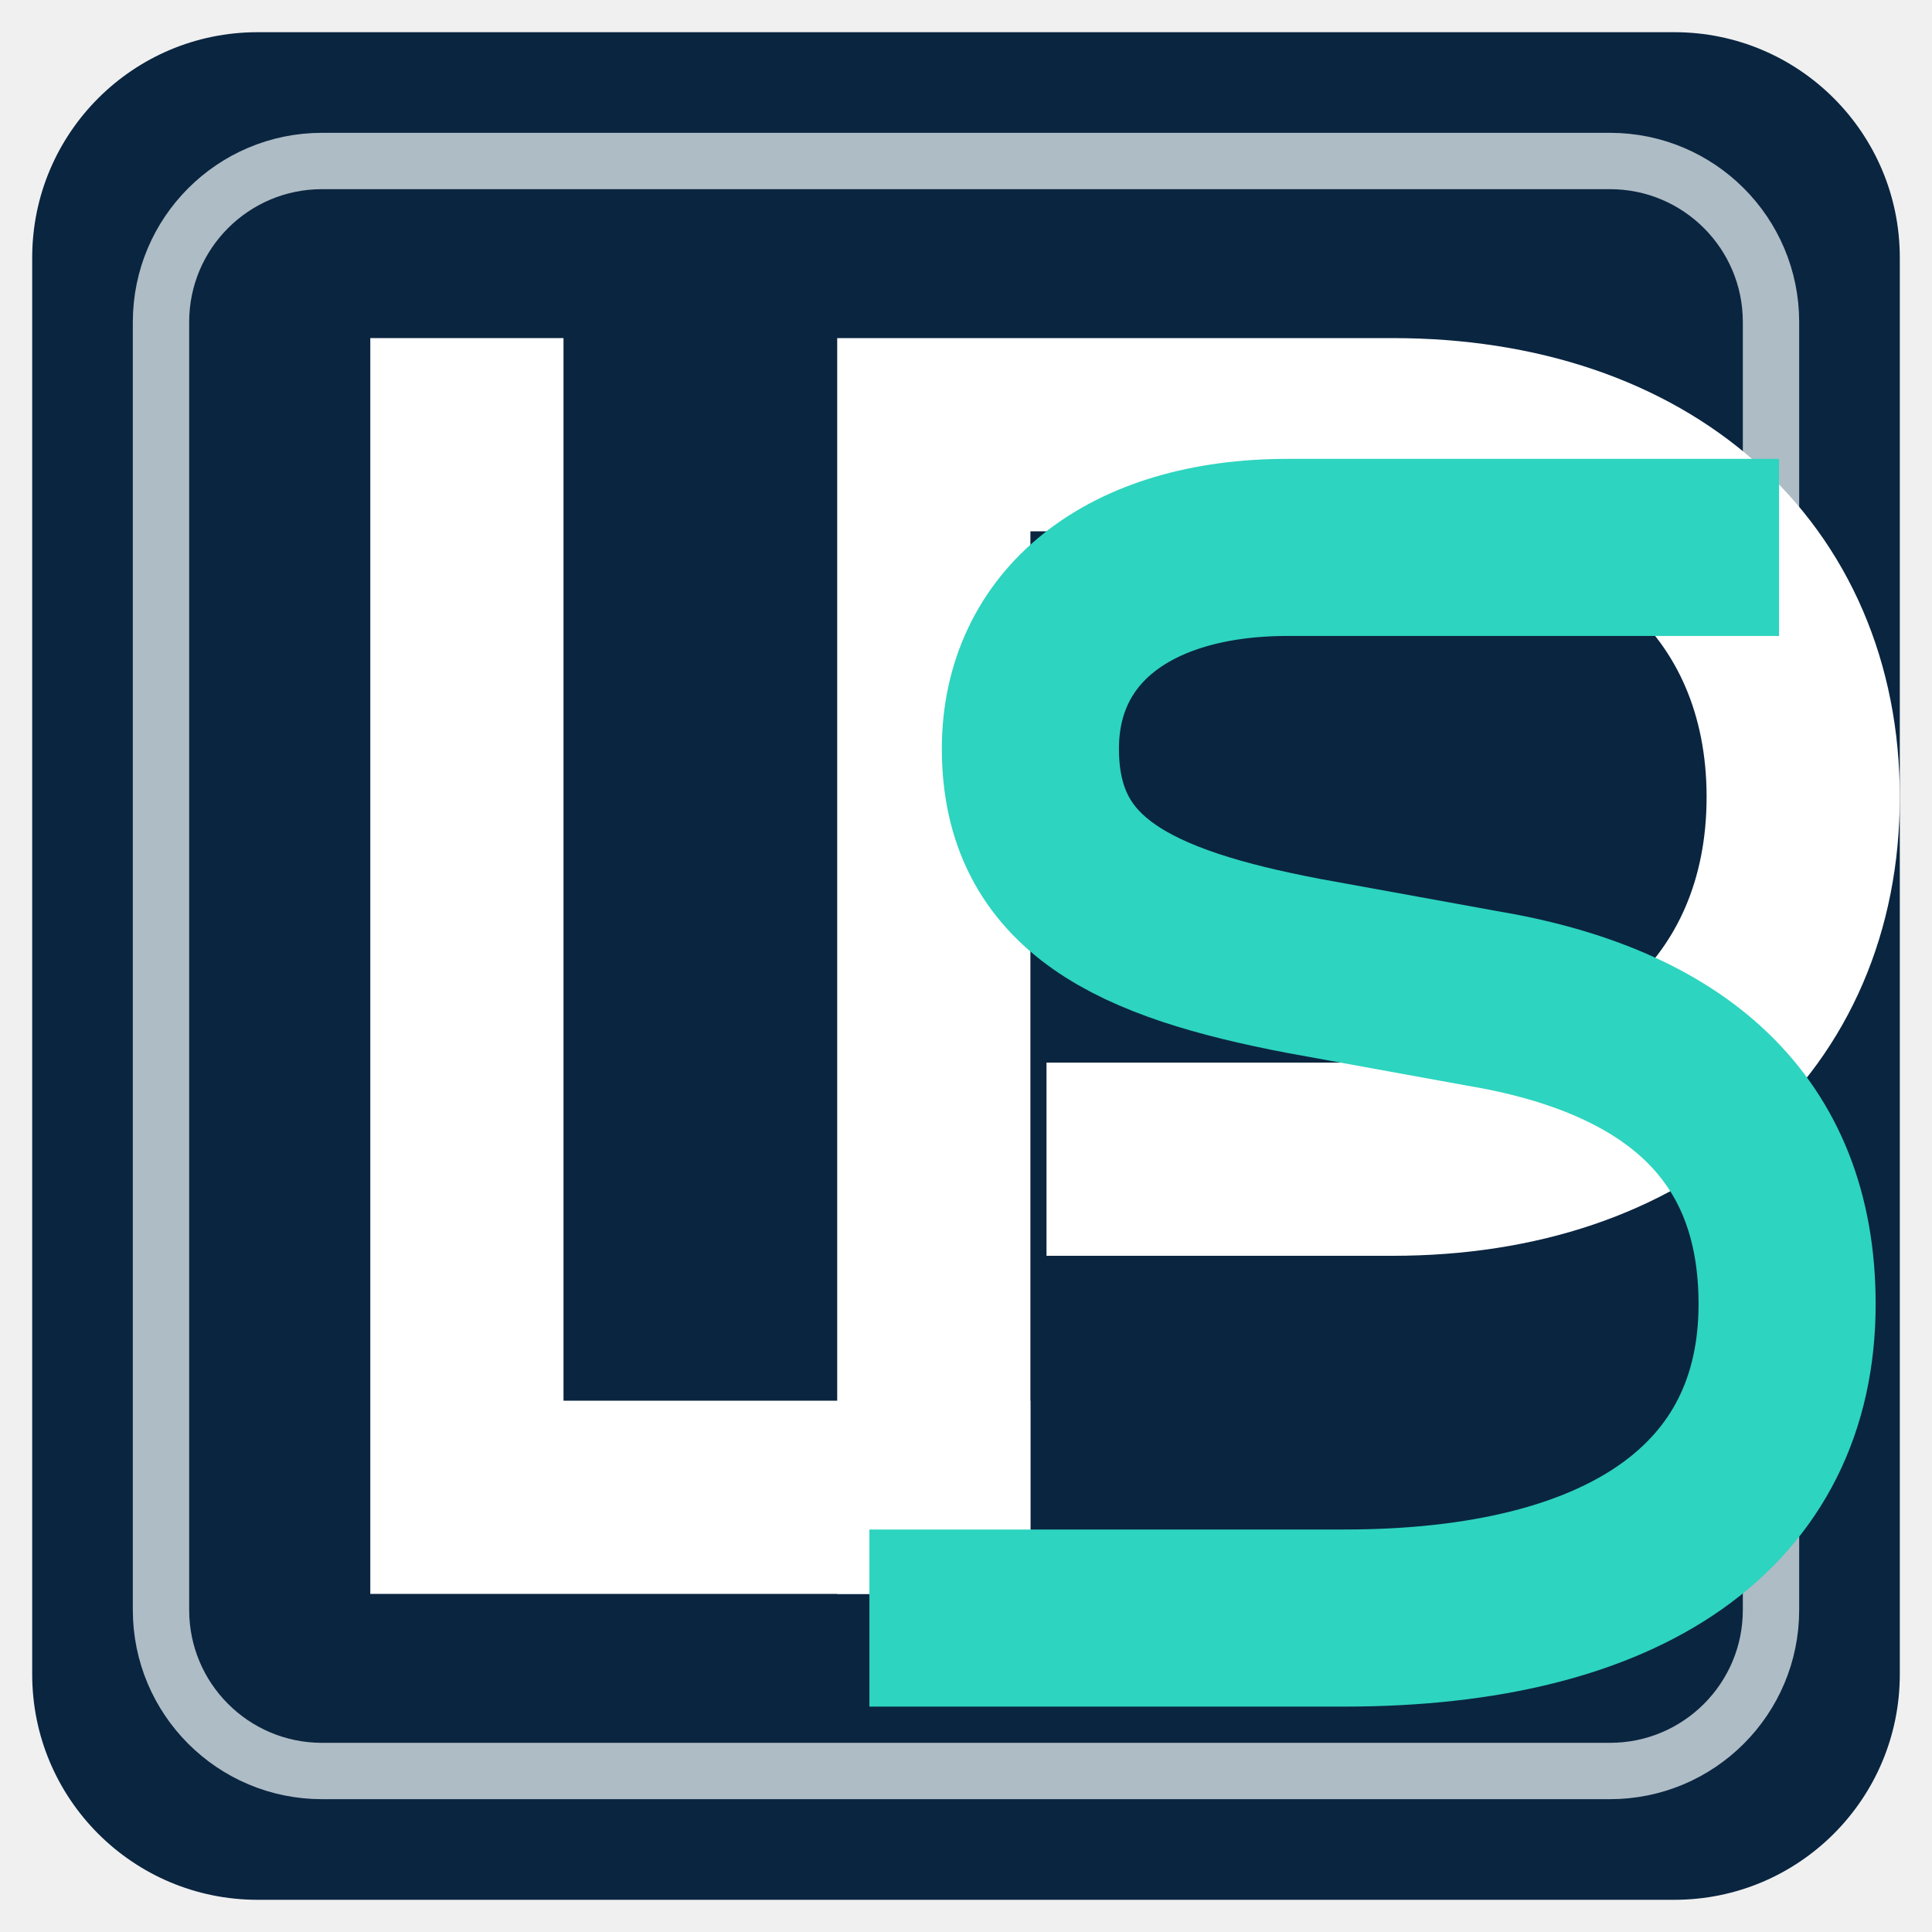
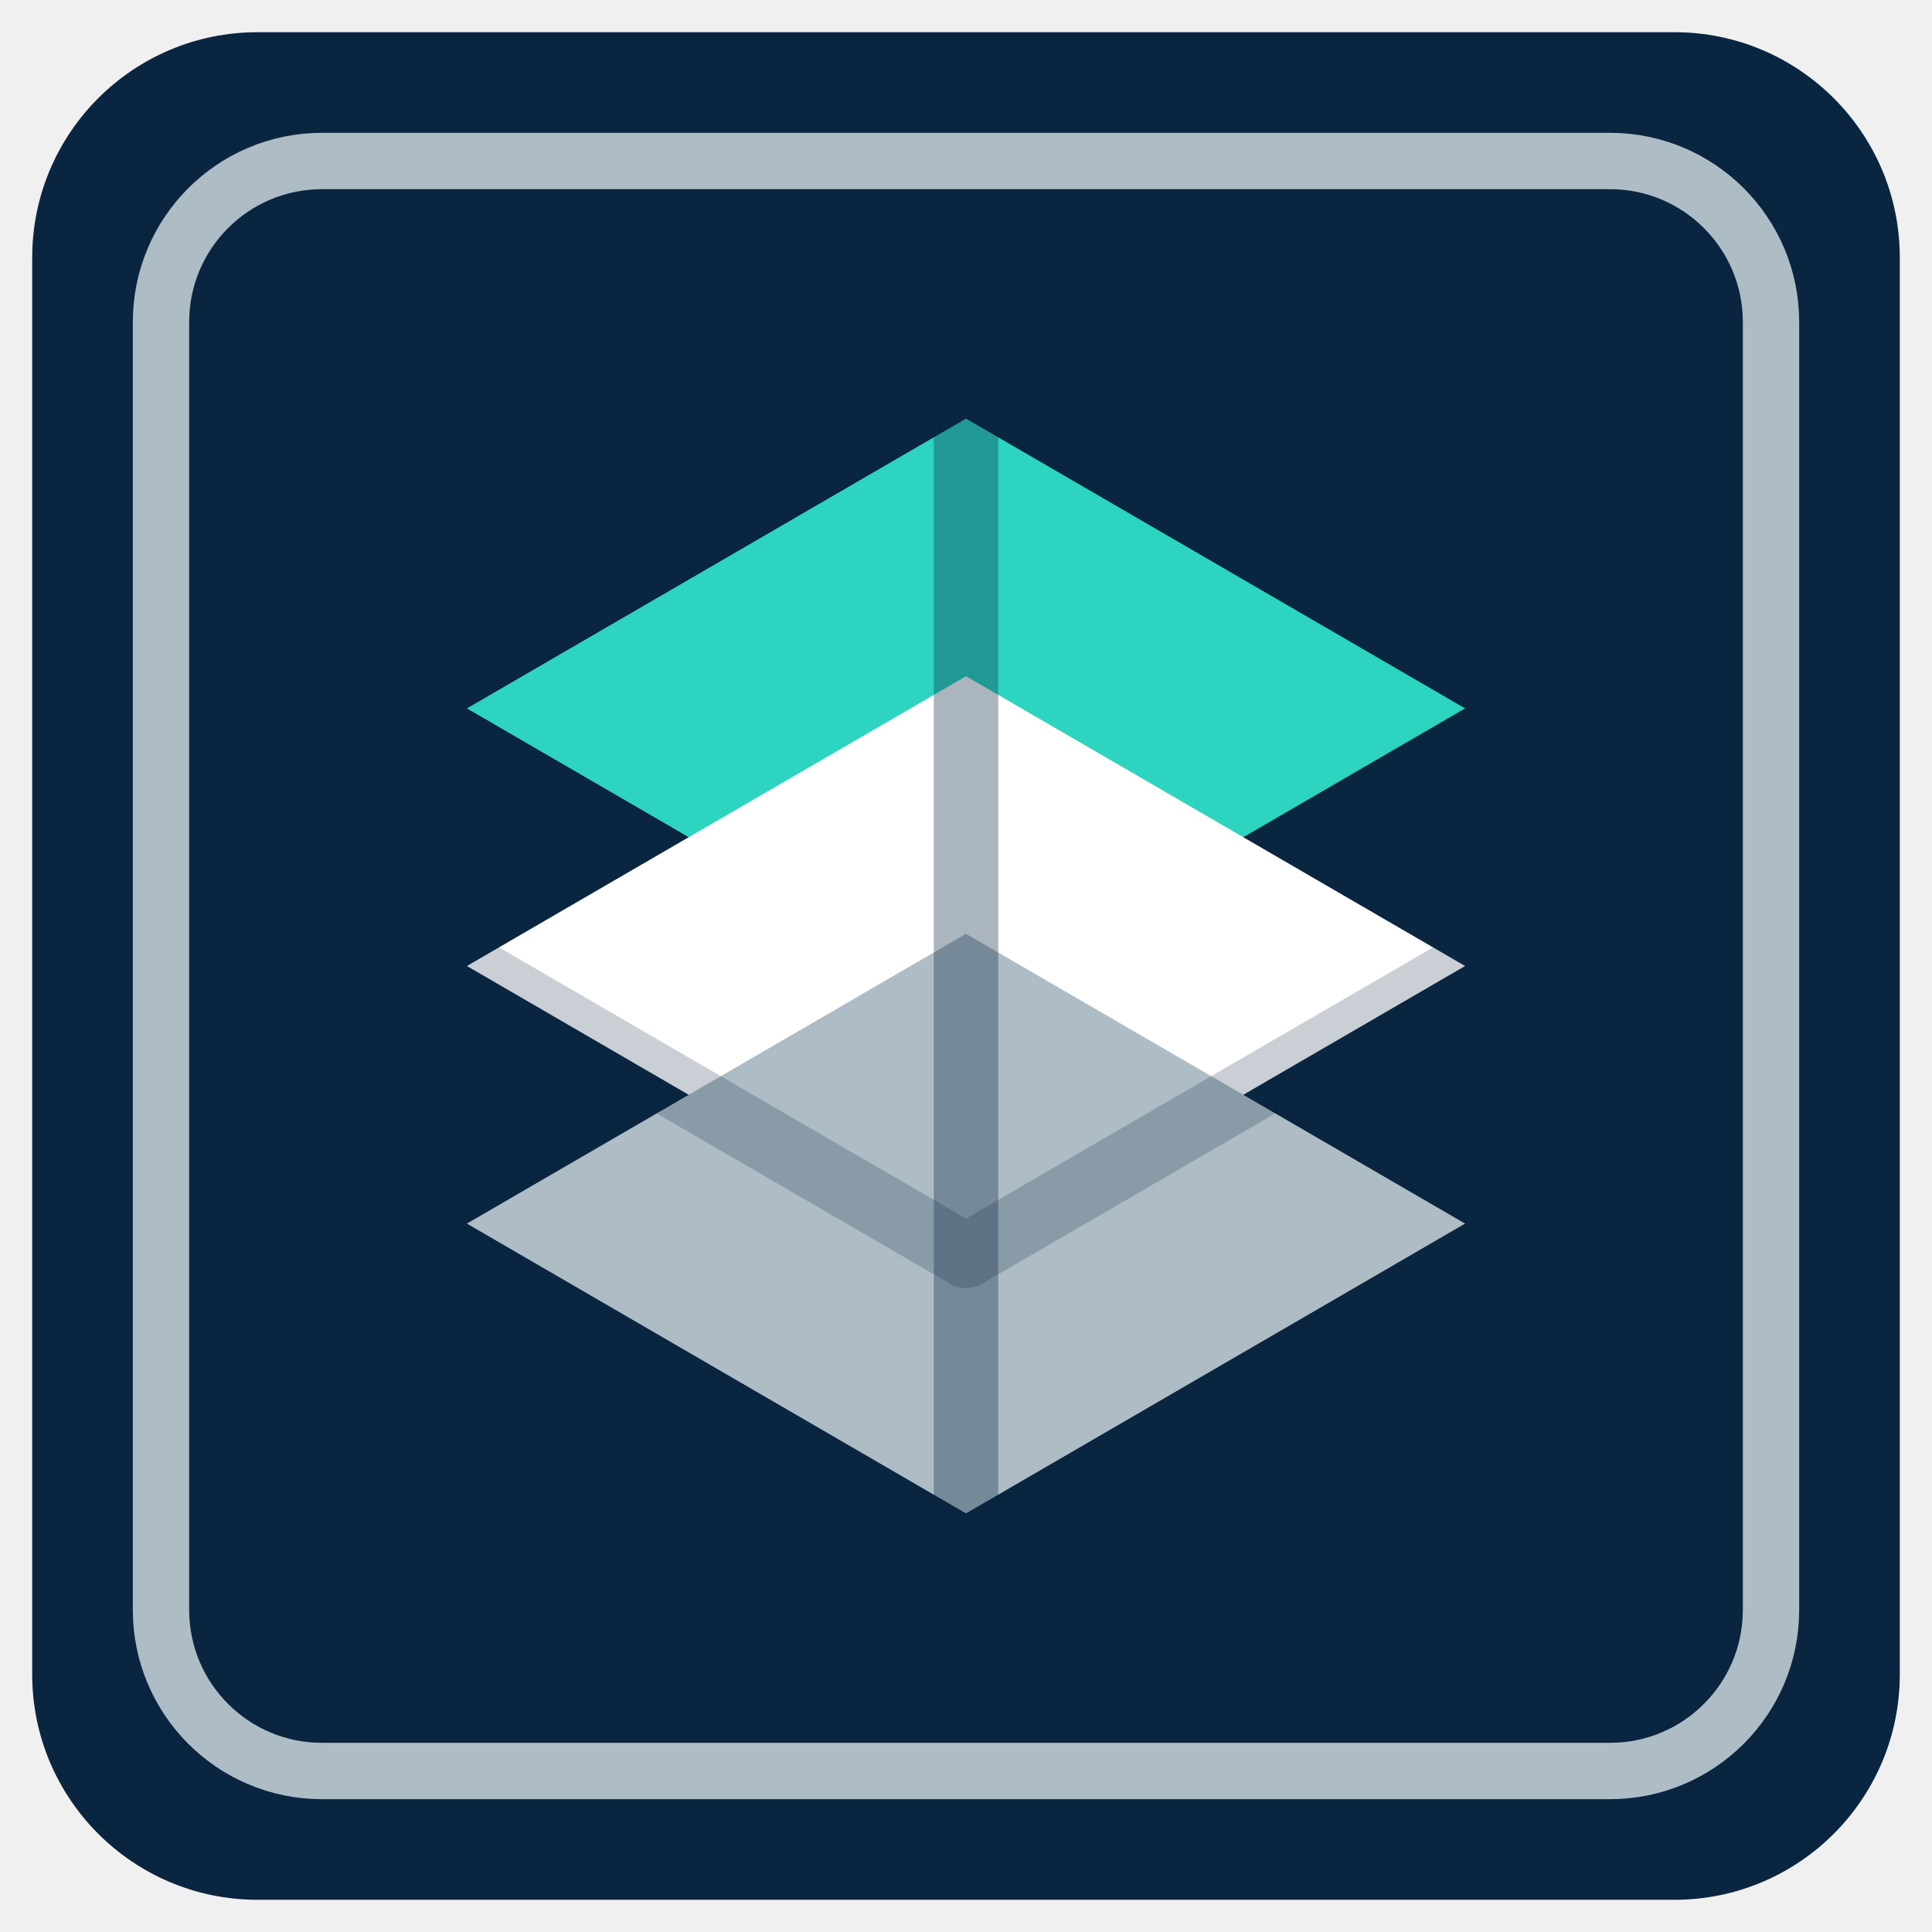
<svg xmlns="http://www.w3.org/2000/svg" viewBox="0 0 240 240" role="img" aria-labelledby="title desc">
  <rect x="4" y="4" width="232" height="232" rx="28" fill="#0A2540" />
  <rect x="20" y="20" width="200" height="200" rx="20" fill="none" stroke="#AEBCC5" stroke-width="7" />
-   <path d="M58 54v132h58" fill="none" stroke="#FFFFFF" stroke-width="24" stroke-linecap="square" stroke-linejoin="miter" />
-   <path d="M116 186V54h57c31 0 51 18 51 45s-20 45-51 45h-31" fill="none" stroke="#FFFFFF" stroke-width="24" stroke-linecap="square" stroke-linejoin="miter" />
-   <path d="M210 68h-50c-20 0-32 10-32 25 0 17 13 23 34 27l22 4c24 4 38 16 38 38 0 25-20 39-55 39h-48" fill="none" stroke="#2DD4BF" stroke-width="22" stroke-linecap="square" stroke-linejoin="miter" />
+   <path d="M58 88L120 52L182 88L120 124Z" fill="#2DD4BF" />
+   <path d="M58 120L120 84L182 120L120 156Z" fill="#FFFFFF" />
+   <path d="M58 152L120 116L182 152L120 188Z" fill="#AEBCC5" />
+   <path d="M120 54V186" stroke="#0A2540" stroke-width="8" stroke-linecap="round" opacity=".34" />
+   <path d="M58 120L120 156L182 120" fill="none" stroke="#0A2540" stroke-width="8" stroke-linecap="round" stroke-linejoin="round" opacity=".22" />
</svg>
